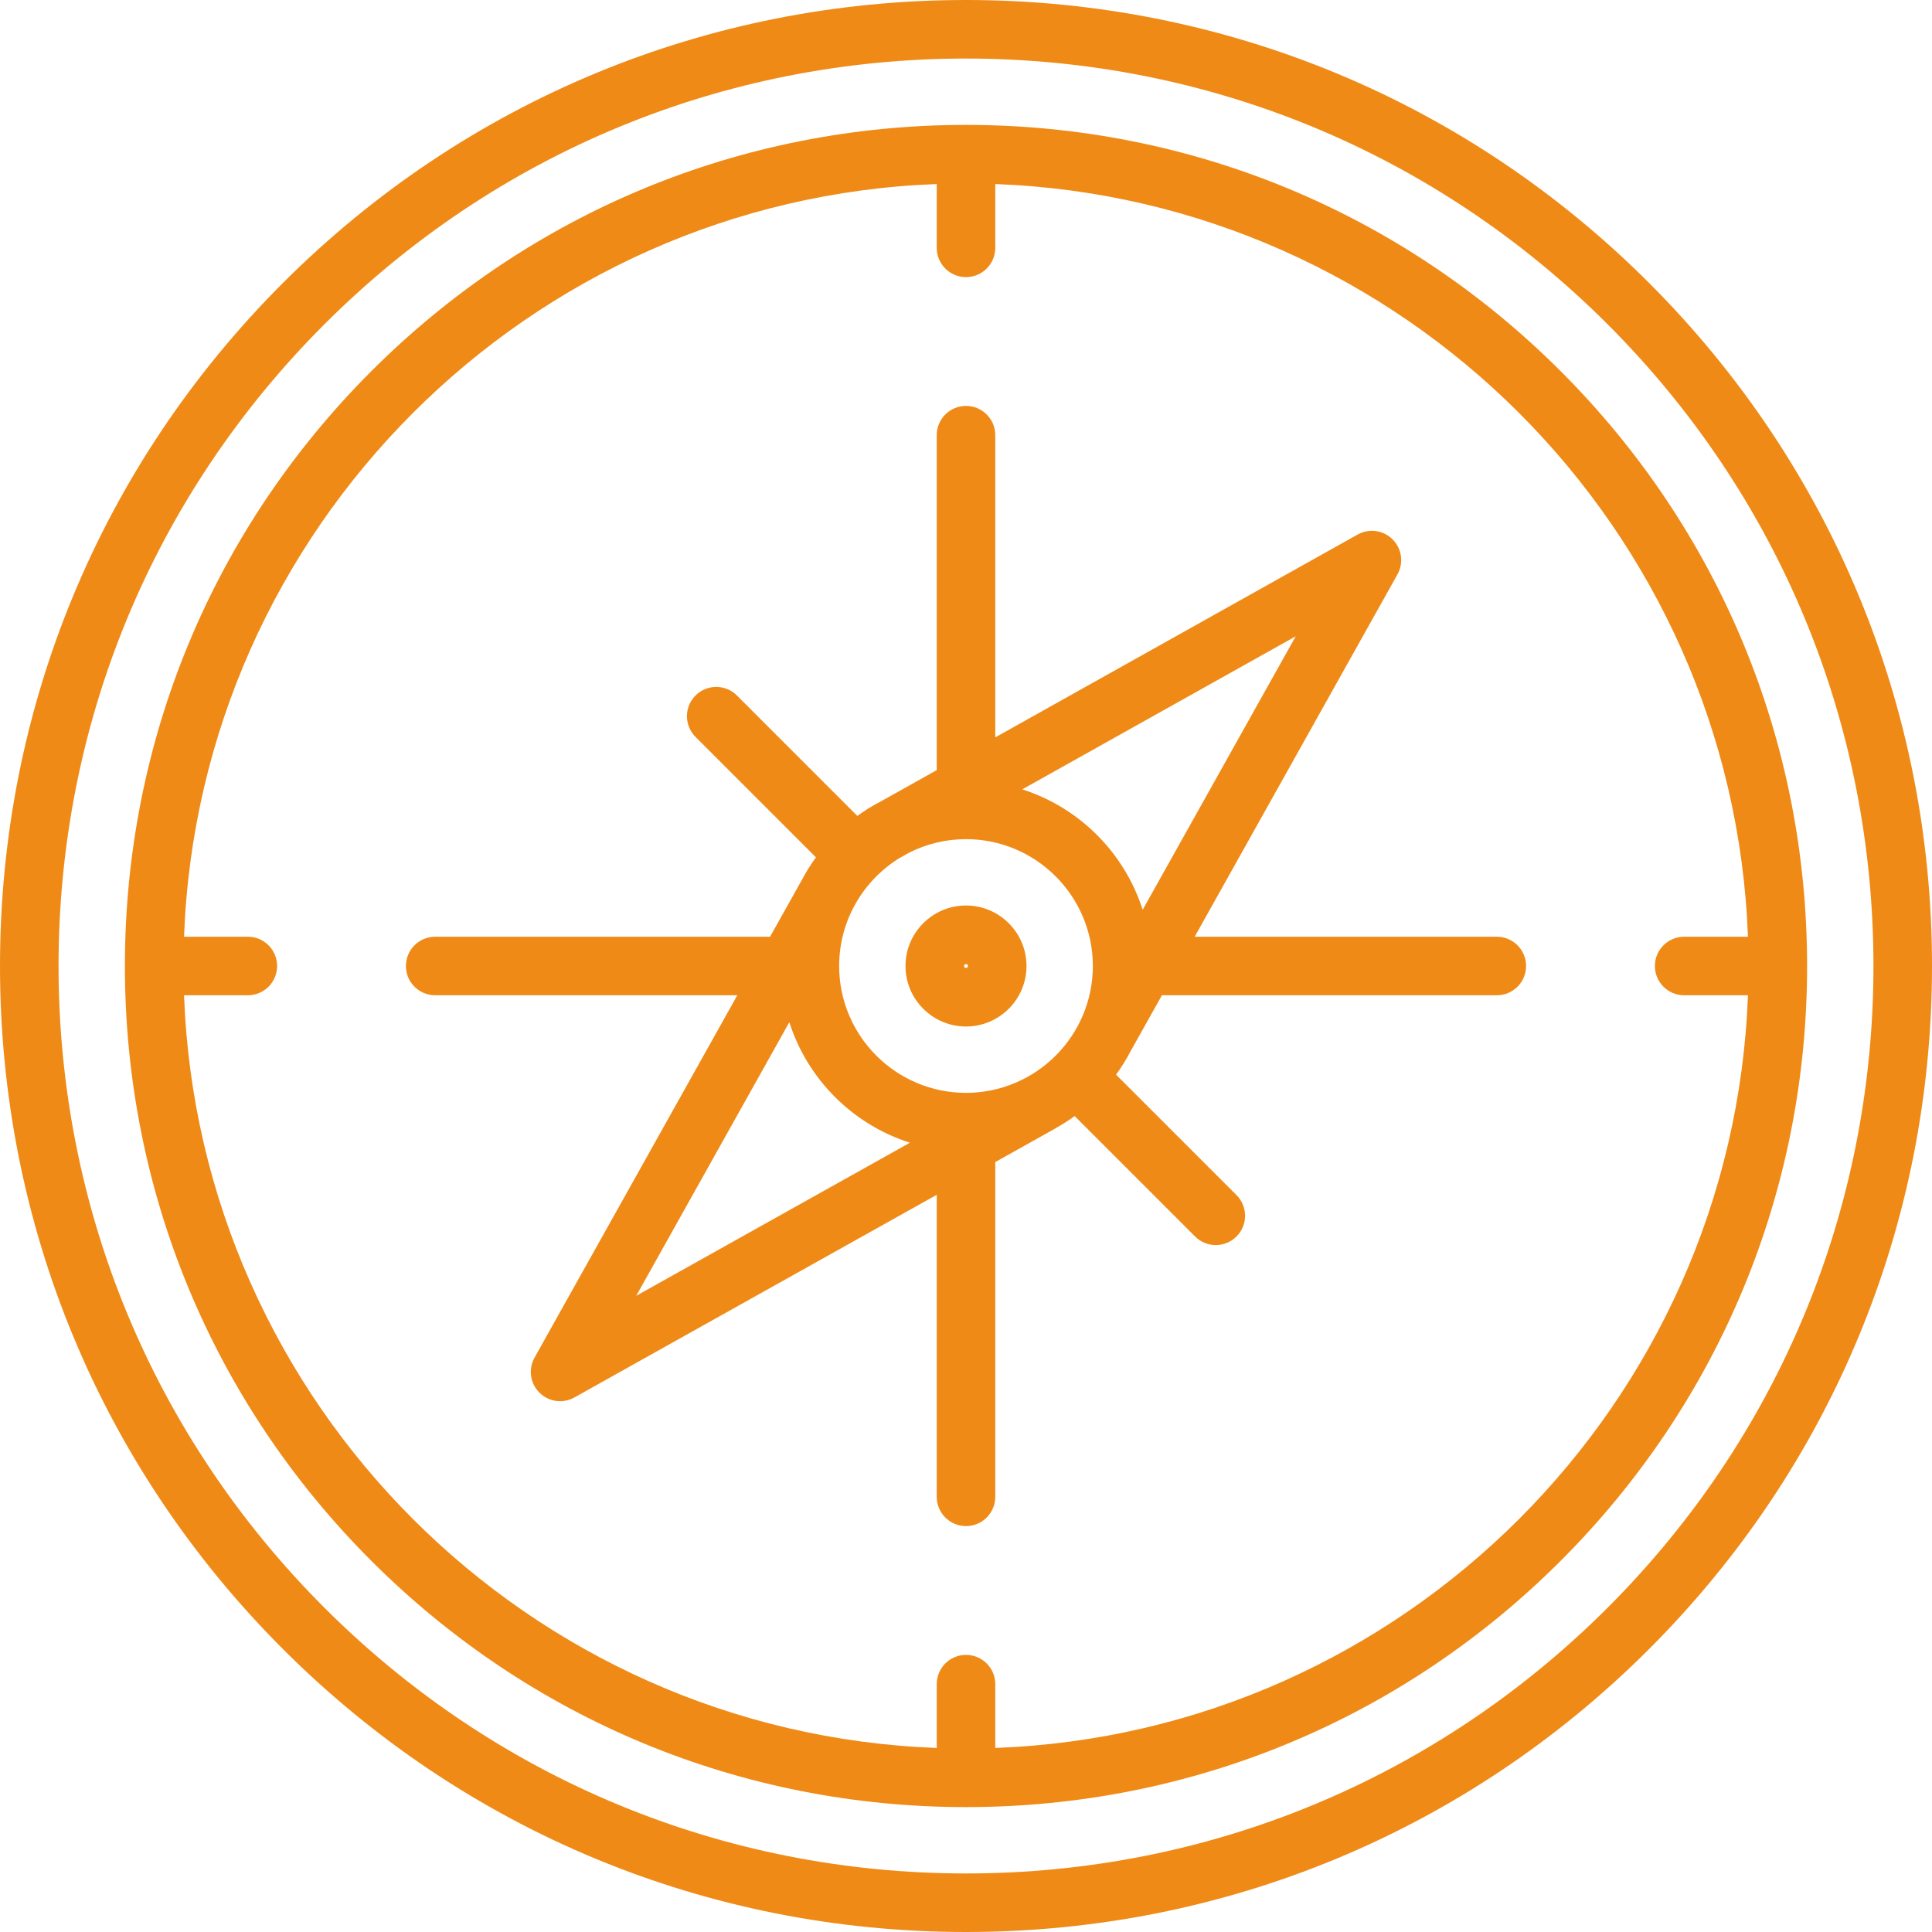
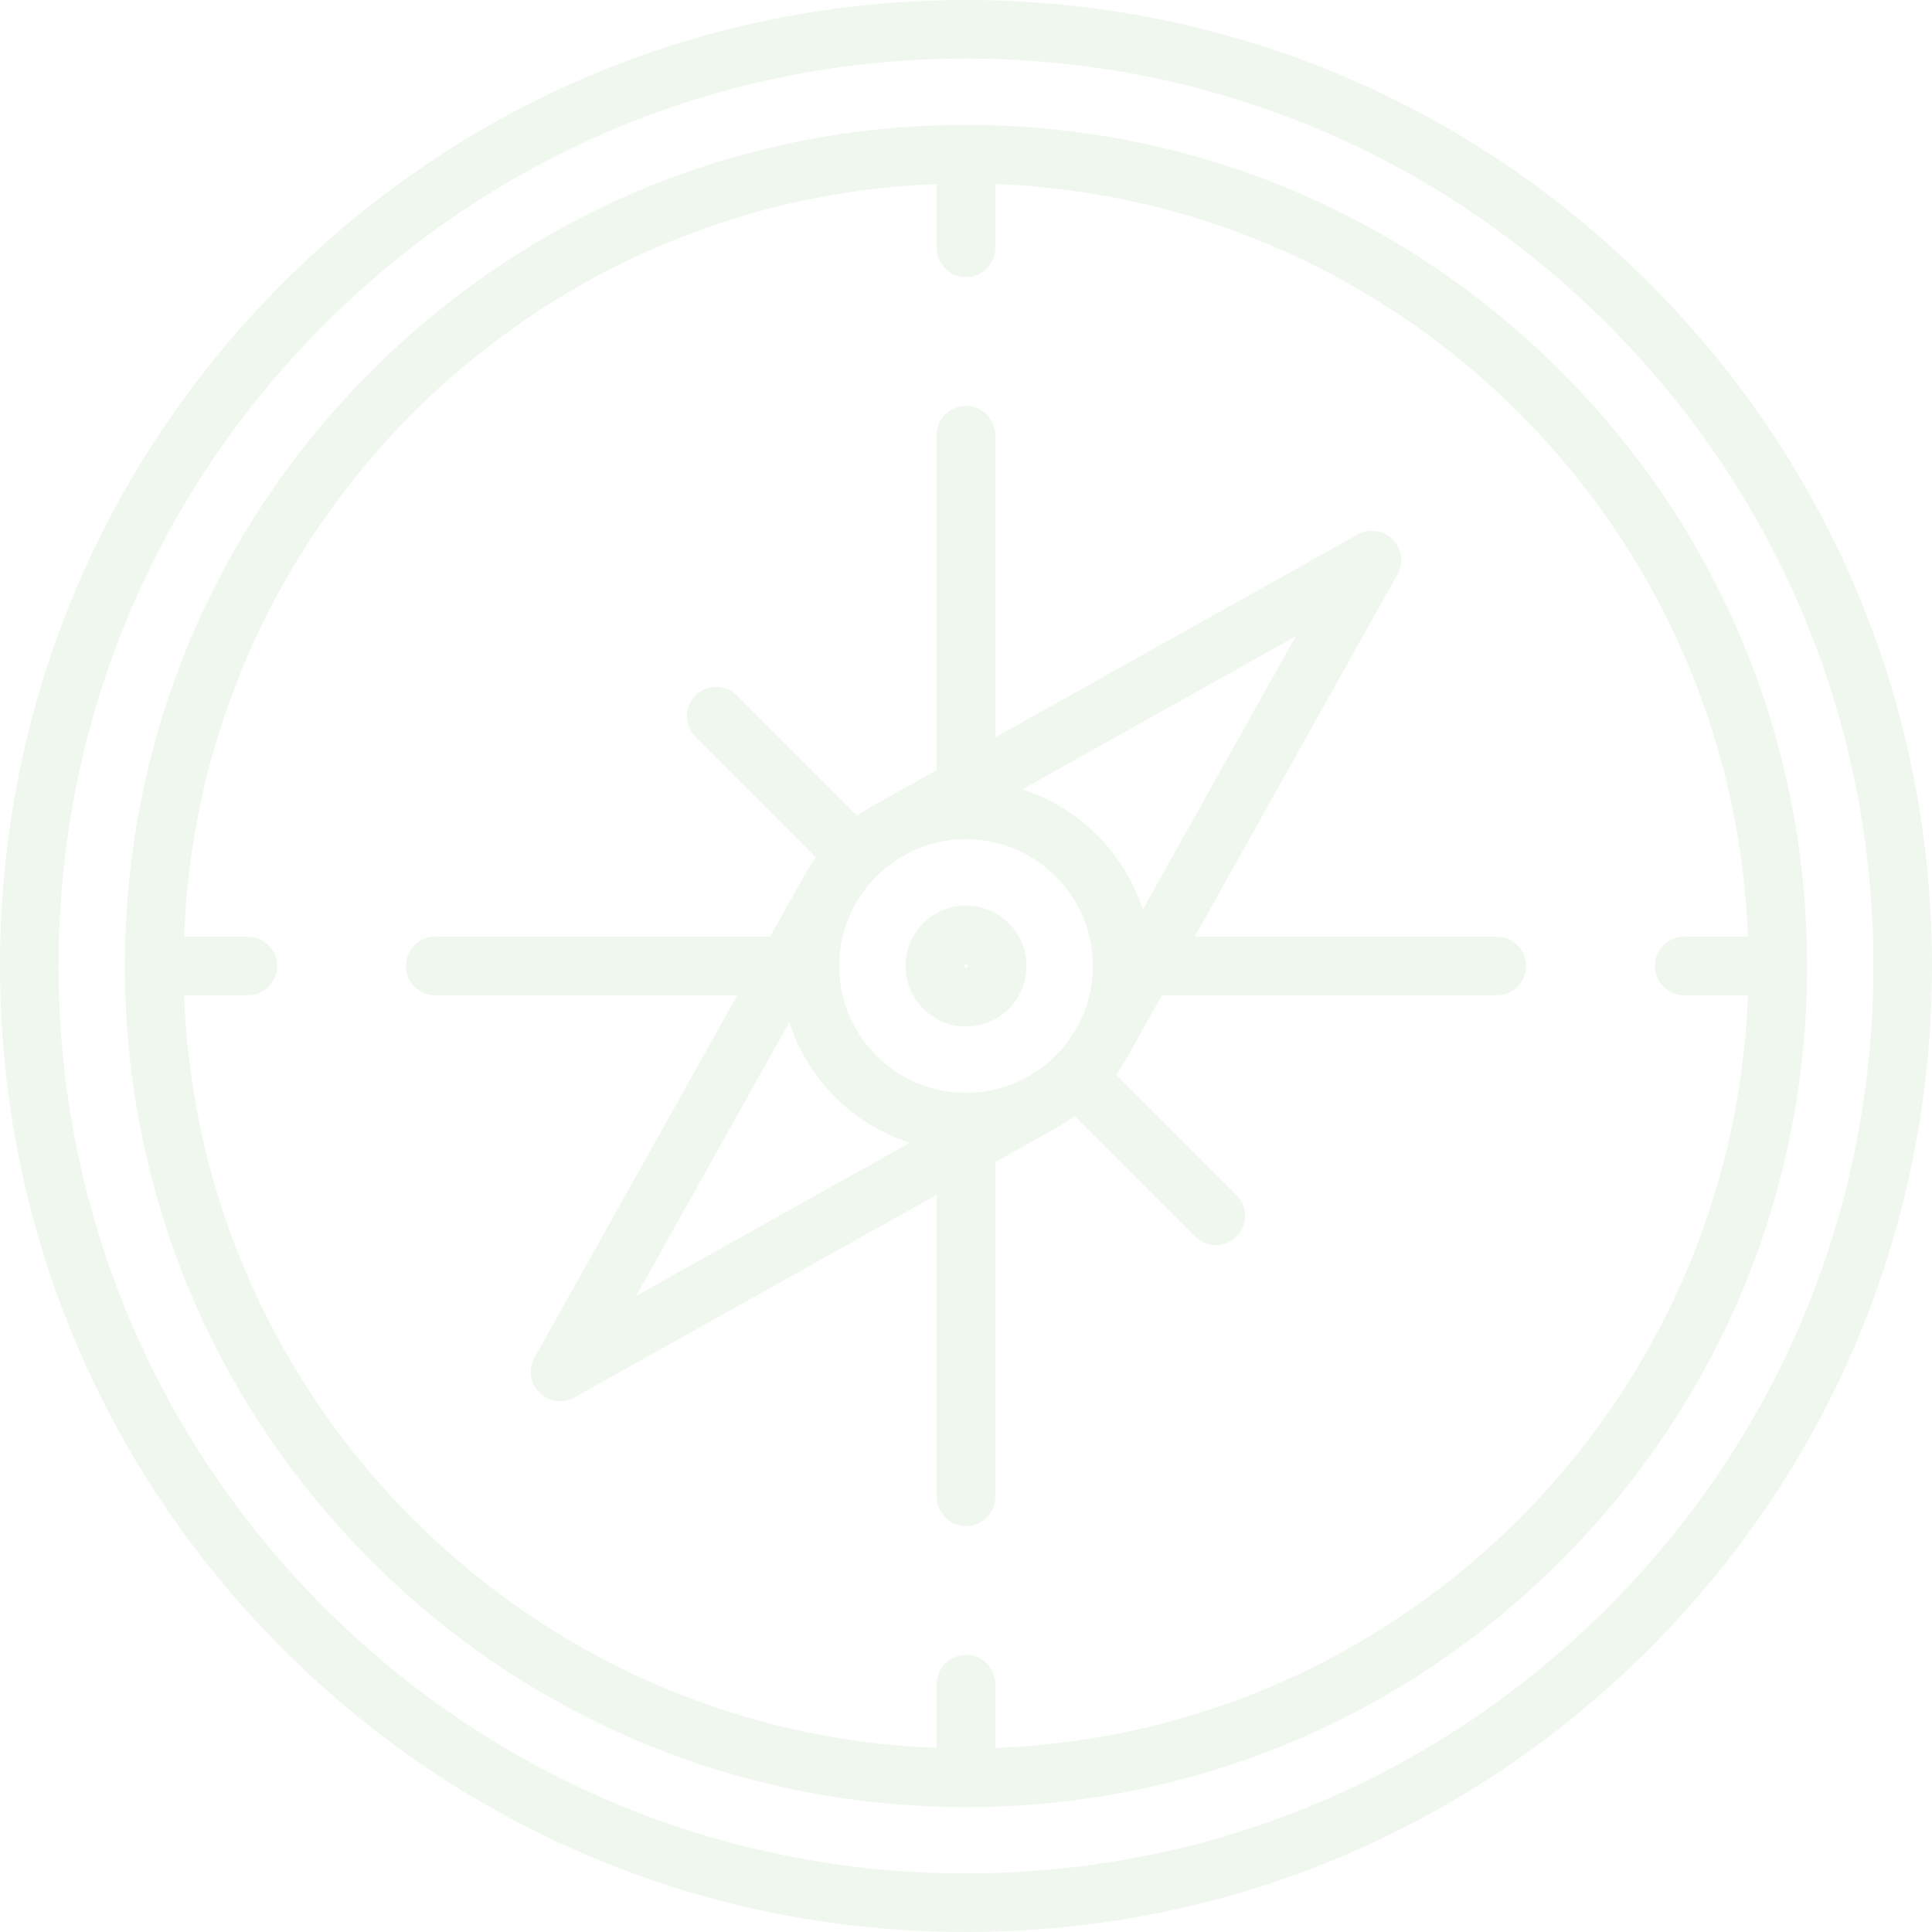
- <svg xmlns="http://www.w3.org/2000/svg" version="1.1" fill="#EF8A17" viewBox="0 0 495 495" enable-background="new 0 0 495 495">
+ <svg xmlns="http://www.w3.org/2000/svg" version="1.1" fill="#f0f7ee" viewBox="0 0 495 495" enable-background="new 0 0 495 495">
  <g>
    <path d="M422.509,72.491C375.762,25.745,313.609,0,247.5,0S119.238,25.745,72.491,72.491C25.745,119.238,0,181.391,0,247.5   s25.745,128.262,72.491,175.009C119.238,469.255,181.39,495,247.5,495s128.262-25.745,175.009-72.491   C469.255,375.762,495,313.61,495,247.5S469.255,119.238,422.509,72.491z M411.902,411.902C367.989,455.816,309.603,480,247.5,480   s-120.489-24.184-164.402-68.098C39.184,367.989,15,309.603,15,247.5S39.184,127.011,83.098,83.098   C127.011,39.184,185.397,15,247.5,15s120.489,24.184,164.402,68.098C455.816,127.011,480,185.397,480,247.5   S455.816,367.989,411.902,411.902z" />
    <path d="M399.881,95.119C359.179,54.416,305.062,32,247.5,32S135.821,54.416,95.118,95.119C54.416,135.821,32,189.938,32,247.5   s22.416,111.679,63.118,152.382C135.821,440.584,189.938,463,247.5,463s111.679-22.416,152.381-63.119S463,305.062,463,247.5   S440.584,135.821,399.881,95.119z M255,447.846V431.5c0-4.142-3.358-7.5-7.5-7.5s-7.5,3.358-7.5,7.5v16.345   C135.397,443.978,51.022,359.603,47.155,255H63.5c4.142,0,7.5-3.358,7.5-7.5s-3.358-7.5-7.5-7.5H47.155   C51.022,135.397,135.397,51.022,240,47.155V63.5c0,4.142,3.358,7.5,7.5,7.5s7.5-3.358,7.5-7.5V47.155   C359.603,51.022,443.978,135.397,447.845,240H431.5c-4.142,0-7.5,3.358-7.5,7.5s3.358,7.5,7.5,7.5h16.345   C443.978,359.603,359.603,443.978,255,447.846z" />
    <path d="m383.5,240h-77.411l51.956-92.837c1.64-2.93 1.132-6.592-1.242-8.966-2.375-2.374-6.038-2.882-8.966-1.241l-92.837,51.964v-77.42c0-4.142-3.358-7.5-7.5-7.5s-7.5,3.358-7.5,7.5v85.815l-14.296,8.002c-0.986,0.512-1.957,1.047-2.901,1.624l-.2,.112c-0.296,0.166-0.571,0.354-0.835,0.552-0.716,0.464-1.42,0.944-2.109,1.445l-30.854-30.854c-2.929-2.929-7.678-2.929-10.606,0-2.929,2.929-2.929,7.677 0,10.606l30.854,30.854c-1.378,1.898-2.617,3.901-3.707,5.995-0.04,0.066-0.084,0.127-0.122,0.195l-7.922,14.154h-85.802c-4.142,0-7.5,3.358-7.5,7.5s3.358,7.5 7.5,7.5h77.407l-51.952,92.837c-1.639,2.929-1.132,6.591 1.241,8.965 1.443,1.444 3.364,2.198 5.306,2.198 1.251,0 2.511-0.313 3.659-0.955l92.839-51.925v77.38c0,4.142 3.358,7.5 7.5,7.5s7.5-3.358 7.5-7.5v-85.77l15.361-8.592c0.112-0.063 0.216-0.135 0.323-0.203 1.613-0.906 3.168-1.904 4.658-2.986l30.854,30.854c1.464,1.465 3.384,2.197 5.303,2.197s3.839-0.732 5.303-2.197c2.929-2.929 2.929-7.678 0-10.606l-30.854-30.854c1.408-1.939 2.67-3.987 3.777-6.131 0.032-0.054 0.072-0.102 0.103-0.158l7.866-14.054h85.806c4.142,0 7.5-3.358 7.5-7.5s-3.358-7.5-7.5-7.5zm-153.095-20.124l2.527-1.415c4.385-2.209 9.332-3.461 14.568-3.461 17.92,0 32.5,14.579 32.5,32.5s-14.58,32.5-32.5,32.5-32.5-14.579-32.5-32.5c0-11.652 6.167-21.886 15.405-27.624zm62.357,13.223c-4.664-14.624-16.229-26.191-30.851-30.857l70.071-39.221-39.22,70.078zm-90.525,28.799c4.667,14.64 16.252,26.218 30.896,30.876l-70.123,39.221 39.227-70.097z" />
    <path d="m247.5,263c8.547,0 15.5-6.953 15.5-15.5s-6.953-15.5-15.5-15.5-15.5,6.953-15.5,15.5 6.953,15.5 15.5,15.5zm0-16c0.276,0 0.5,0.224 0.5,0.5s-0.224,0.5-0.5,0.5-0.5-0.224-0.5-0.5 0.224-0.5 0.5-0.5z" />
  </g>
</svg>
